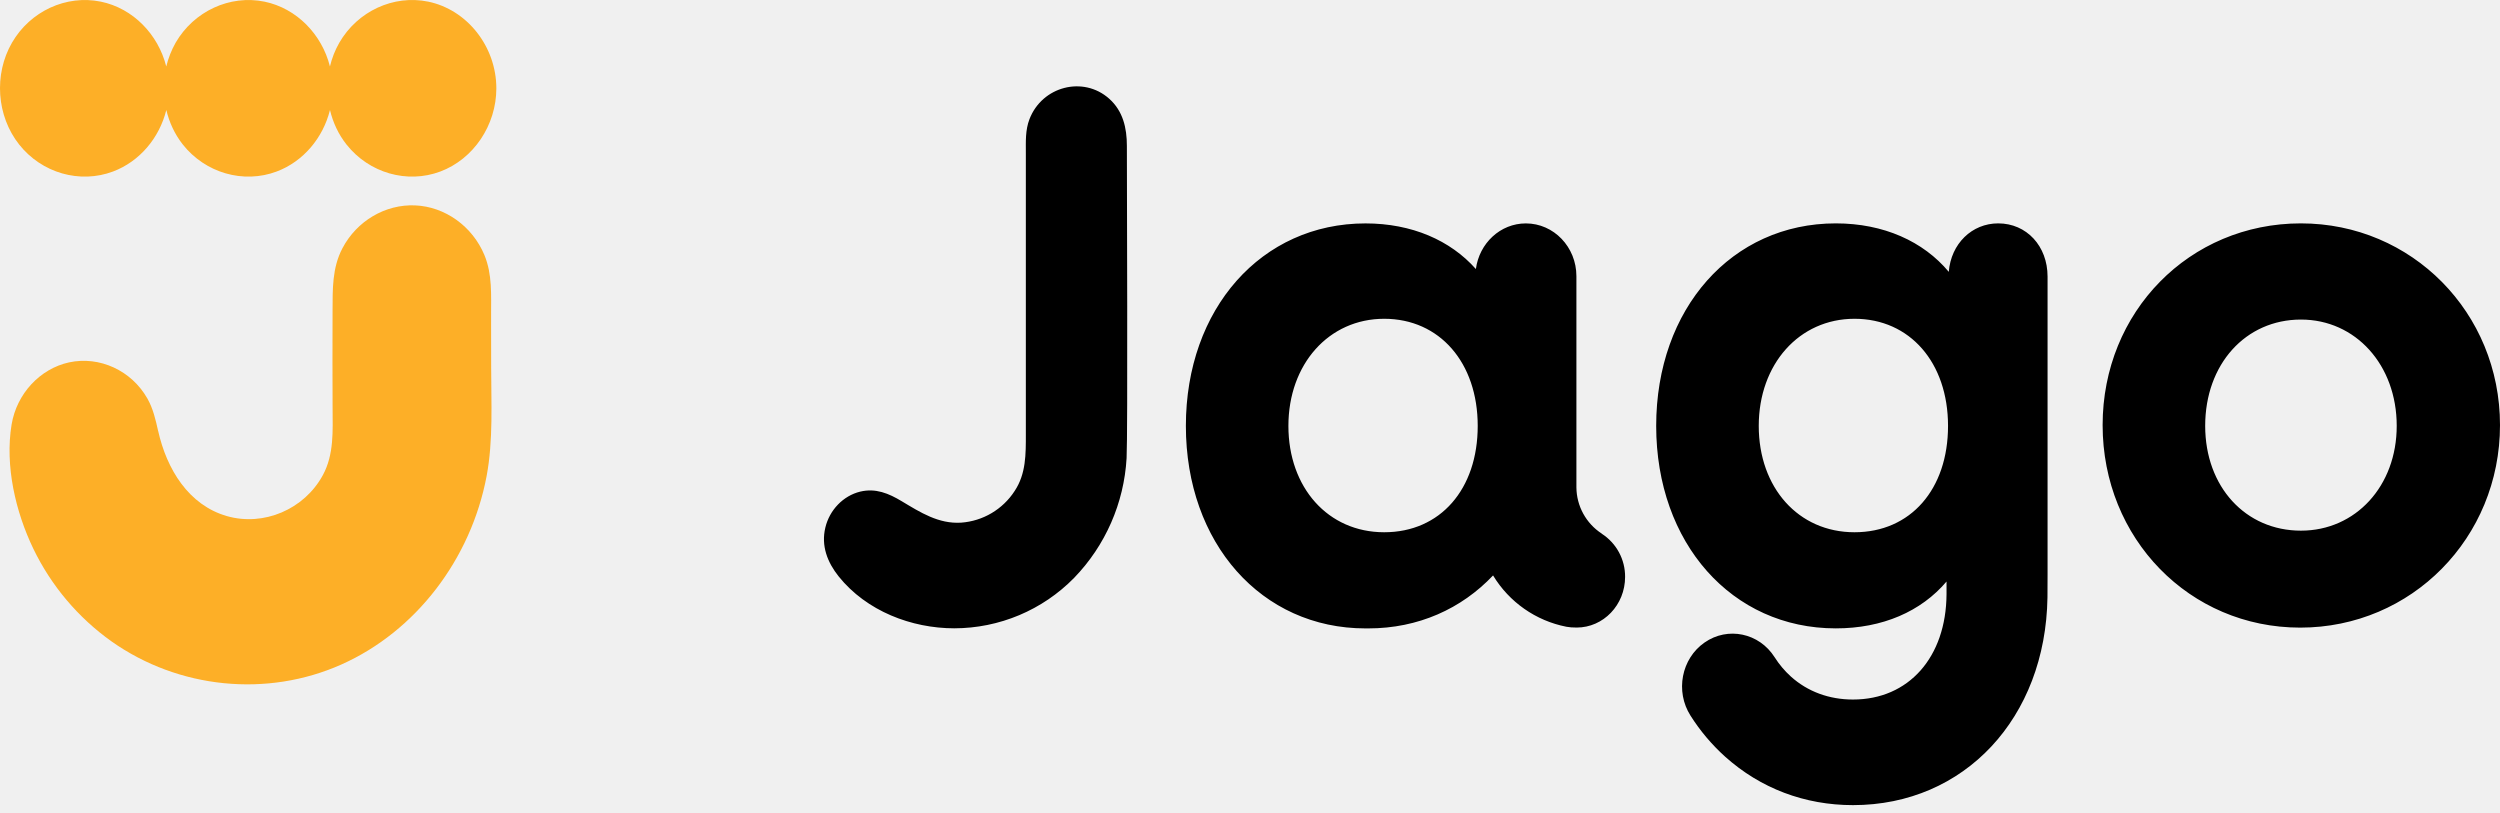
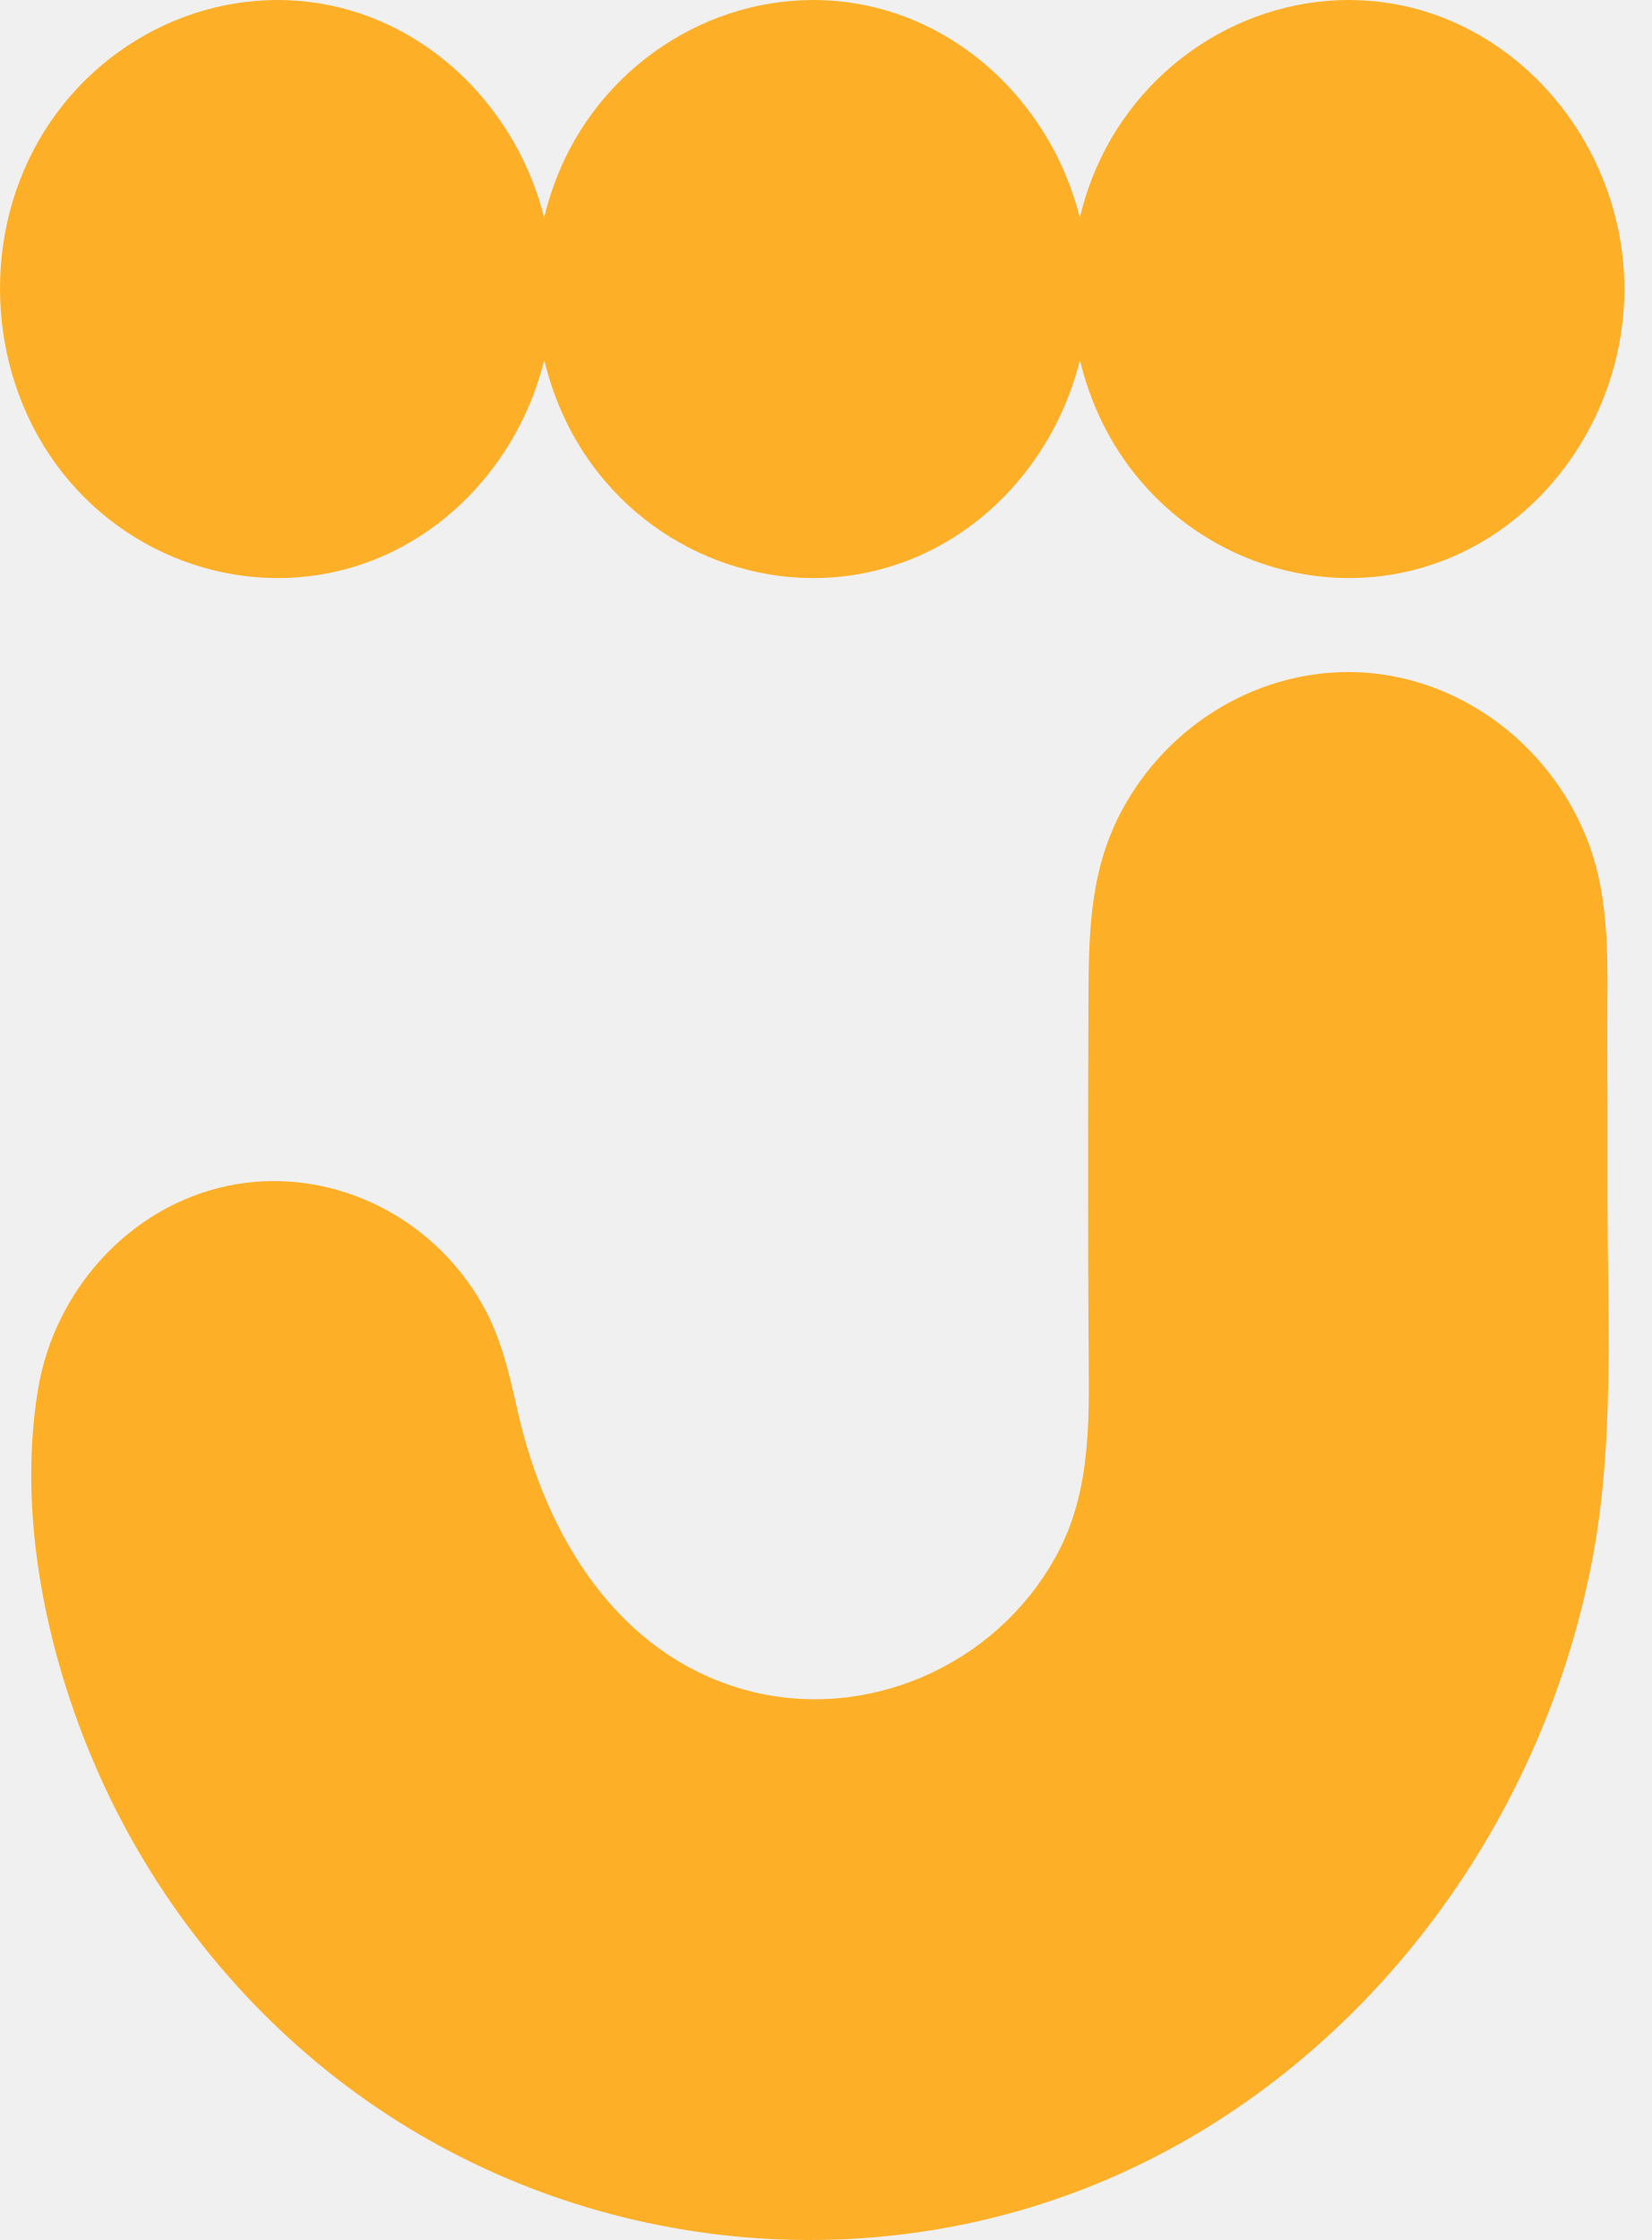
- <svg xmlns="http://www.w3.org/2000/svg" fill="none" viewBox="0 0 80 26">
-   <g clip-path="url(#clip0_3802_10094)">
-     <path fill="#FDAF27" d="M13.7.052c-1.107-.227-2.259.306-2.842 1.315-.138.24-.237.496-.3.76C10.301 1.099 9.492.265 8.464.053 7.357-.175 6.204.358 5.62 1.367a3 3 0 0 0-.3.76C5.063 1.1 4.256.265 3.228.053 2.119-.175.966.358.383 1.367-.202 2.381-.11 3.71.612 4.623c.72.912 1.94 1.266 3.006.865.85-.32 1.483-1.075 1.704-1.968.095.398.27.777.527 1.103.72.912 1.94 1.266 3.006.865.85-.32 1.483-1.075 1.704-1.968.095.398.27.777.528 1.103.72.912 1.94 1.266 3.006.865 1.062-.4 1.79-1.482 1.79-2.662C15.882 1.494 14.953.31 13.7.052M5.06 13.786c.275 1.23.976 2.378 2.204 2.73 1.167.333 2.467-.208 3.067-1.311.36-.663.315-1.412.312-2.145q-.004-.74-.004-1.481 0-.816.003-1.63c.003-.697-.016-1.373.316-2.005.458-.873 1.37-1.411 2.323-1.372.962.04 1.84.671 2.222 1.595.254.613.21 1.279.212 1.931q.003.81.002 1.617c0 1.164.07 2.377-.146 3.523-.502 2.653-2.26 4.961-4.644 6.025-2.383 1.063-5.206.778-7.354-.735a7.8 7.8 0 0 1-2.507-2.97c-.568-1.18-.912-2.653-.695-3.973.163-.984.908-1.788 1.844-1.99.973-.208 1.992.262 2.499 1.154.184.322.264.674.345 1.037" />
-     <path fill="#000" d="M80 13.604c0 3.604-2.826 6.48-6.394 6.48-3.543 0-6.322-2.852-6.322-6.48s2.778-6.456 6.345-6.456C77.176 7.148 80 10 80 13.604m-9.434.024c0 1.952 1.293 3.353 3.064 3.353 1.749 0 3.065-1.426 3.065-3.353 0-1.952-1.317-3.402-3.064-3.402-1.772 0-3.065 1.426-3.065 3.402m-41.711 2.411c.601.36 1.18.73 1.9.686a2.23 2.23 0 0 0 1.714-1.014c.366-.551.358-1.18.358-1.819V4.903c0-.37-.02-.738.117-1.092.406-1.051 1.721-1.39 2.548-.654.442.393.568.934.568 1.51 0 1.161.032 9.196-.009 9.992a6 6 0 0 1-1.681 3.835 5.38 5.38 0 0 1-3.835 1.612c-1.364-.001-2.805-.548-3.698-1.661-.358-.448-.567-.977-.426-1.563.135-.565.572-1.017 1.115-1.15.494-.118.91.055 1.329.307m22.4 1.039.002-.002a1.78 1.78 0 0 1-.812-1.479v-6.76c0-.932-.724-1.688-1.617-1.688-.818 0-1.491.635-1.6 1.46-.816-.92-2.051-1.46-3.533-1.46-3.328 0-5.747 2.728-5.747 6.48 0 3.754 2.419 6.48 5.747 6.48h.091c1.597 0 2.982-.628 3.992-1.695a3.54 3.54 0 0 0 2.346 1.642 1.6 1.6 0 0 0 .307.025l.022.001c.856 0 1.55-.725 1.55-1.62a1.63 1.63 0 0 0-.748-1.384m-6.961-.046c-1.796 0-3.065-1.426-3.065-3.403s1.293-3.428 3.065-3.428 2.993 1.401 2.993 3.428-1.198 3.403-2.993 3.403M65.522 8.85c0-.976-.67-1.702-1.58-1.702-.84 0-1.51.65-1.581 1.551-.814-.975-2.084-1.551-3.616-1.551-3.328 0-5.747 2.728-5.747 6.48s2.419 6.48 5.747 6.48c1.495 0 2.73-.54 3.544-1.499v.402c-.011 2.02-1.211 3.374-2.993 3.374-.764 0-1.45-.253-1.985-.733a3 3 0 0 1-.524-.622c-.494-.777-1.498-.987-2.24-.47-.744.516-.945 1.564-.451 2.34a6.3 6.3 0 0 0 1.11 1.315c1.13 1.013 2.544 1.549 4.09 1.549 3.568 0 6.166-2.79 6.223-6.65l.003-.731zm-6.178 8.182c-1.796 0-3.064-1.426-3.064-3.403 0-1.976 1.293-3.428 3.064-3.428s2.993 1.401 2.993 3.428c0 2.026-1.197 3.403-2.993 3.403" />
+ <svg xmlns="http://www.w3.org/2000/svg" width="59" height="80" viewBox="0 0 59 80" fill="none">
+   <g clip-path="url(#clip0_1801_5274)">
+     <path d="M50.051 0.19C46.005 -0.641 41.795 1.307 39.665 4.994C39.162 5.868 38.8 6.807 38.57 7.773C37.631 4.012 34.675 0.963 30.921 0.19C26.875 -0.641 22.662 1.307 20.532 4.994C20.029 5.868 19.666 6.807 19.437 7.773C18.494 4.016 15.542 0.963 11.788 0.19C7.742 -0.641 3.529 1.307 1.398 4.994C-0.739 8.697 -0.399 13.551 2.234 16.887C4.864 20.218 9.321 21.513 13.216 20.048C16.319 18.881 18.634 16.122 19.441 12.859C19.788 14.313 20.428 15.696 21.368 16.887C23.997 20.218 28.454 21.513 32.349 20.048C35.452 18.881 37.768 16.122 38.574 12.859C38.922 14.313 39.562 15.696 40.501 16.887C43.131 20.218 47.588 21.513 51.482 20.048C55.362 18.587 58.022 14.633 58.022 10.324C58.018 5.458 54.626 1.133 50.051 0.19Z" fill="#FDAF27" />
+     <path d="M18.482 50.361C19.488 54.855 22.052 59.049 26.538 60.332C30.799 61.55 35.548 59.575 37.741 55.543C39.058 53.124 38.892 50.388 38.881 47.709C38.873 45.904 38.862 44.103 38.866 42.298C38.866 40.312 38.866 38.325 38.877 36.342C38.888 33.799 38.818 31.329 40.031 29.022C41.706 25.829 45.039 23.866 48.519 24.009C52.033 24.156 55.236 26.459 56.634 29.834C57.563 32.075 57.404 34.506 57.411 36.891C57.419 38.858 57.419 40.83 57.419 42.797C57.419 47.048 57.674 51.481 56.882 55.667C55.051 65.357 48.627 73.79 39.92 77.674C31.213 81.559 20.901 80.519 13.053 74.992C9.184 72.267 5.996 68.499 3.895 64.143C1.82 59.834 0.562 54.45 1.357 49.626C1.953 46.032 4.671 43.094 8.093 42.36C11.647 41.599 15.368 43.315 17.221 46.573C17.894 47.752 18.186 49.035 18.482 50.361Z" fill="#FDAF27" />
  </g>
  <defs>
-     <clipPath id="clip0_3802_10094">
-       <path fill="#fff" d="M0 0h80v25.764H0z" />
+     <clipPath id="clip0_1801_5274">
+       <rect width="58.022" height="80" fill="white" />
    </clipPath>
  </defs>
</svg>
